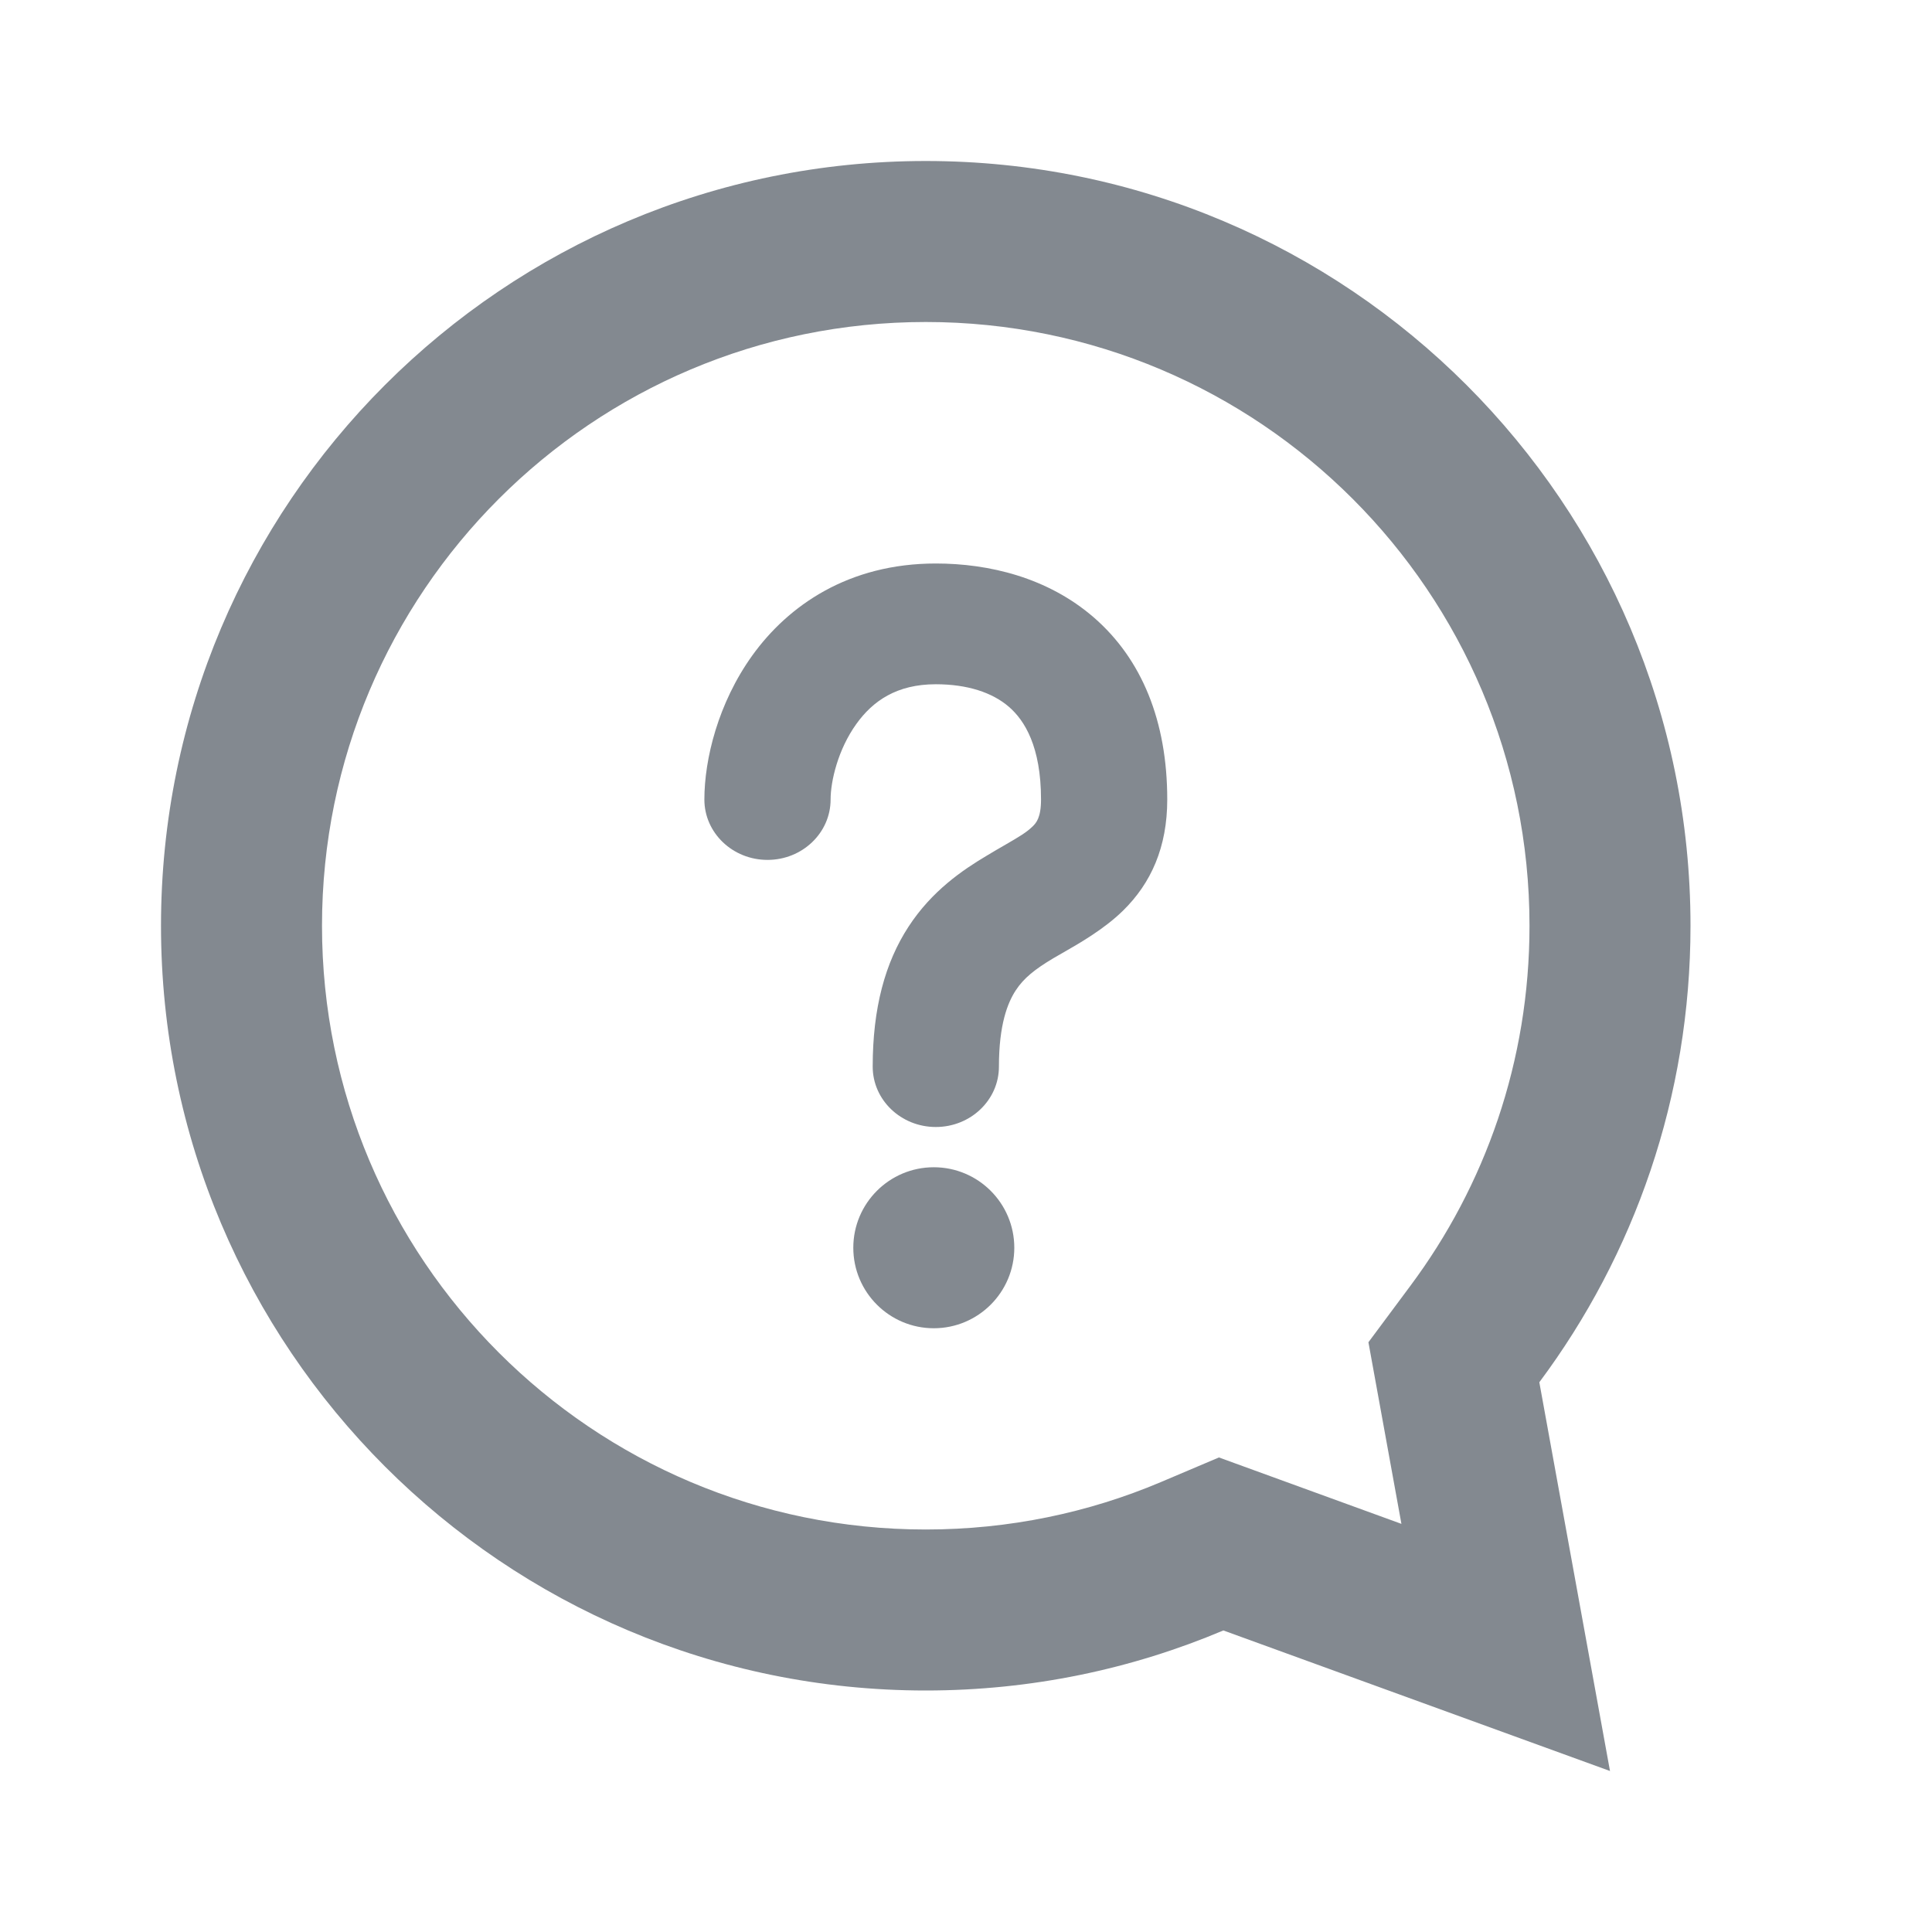
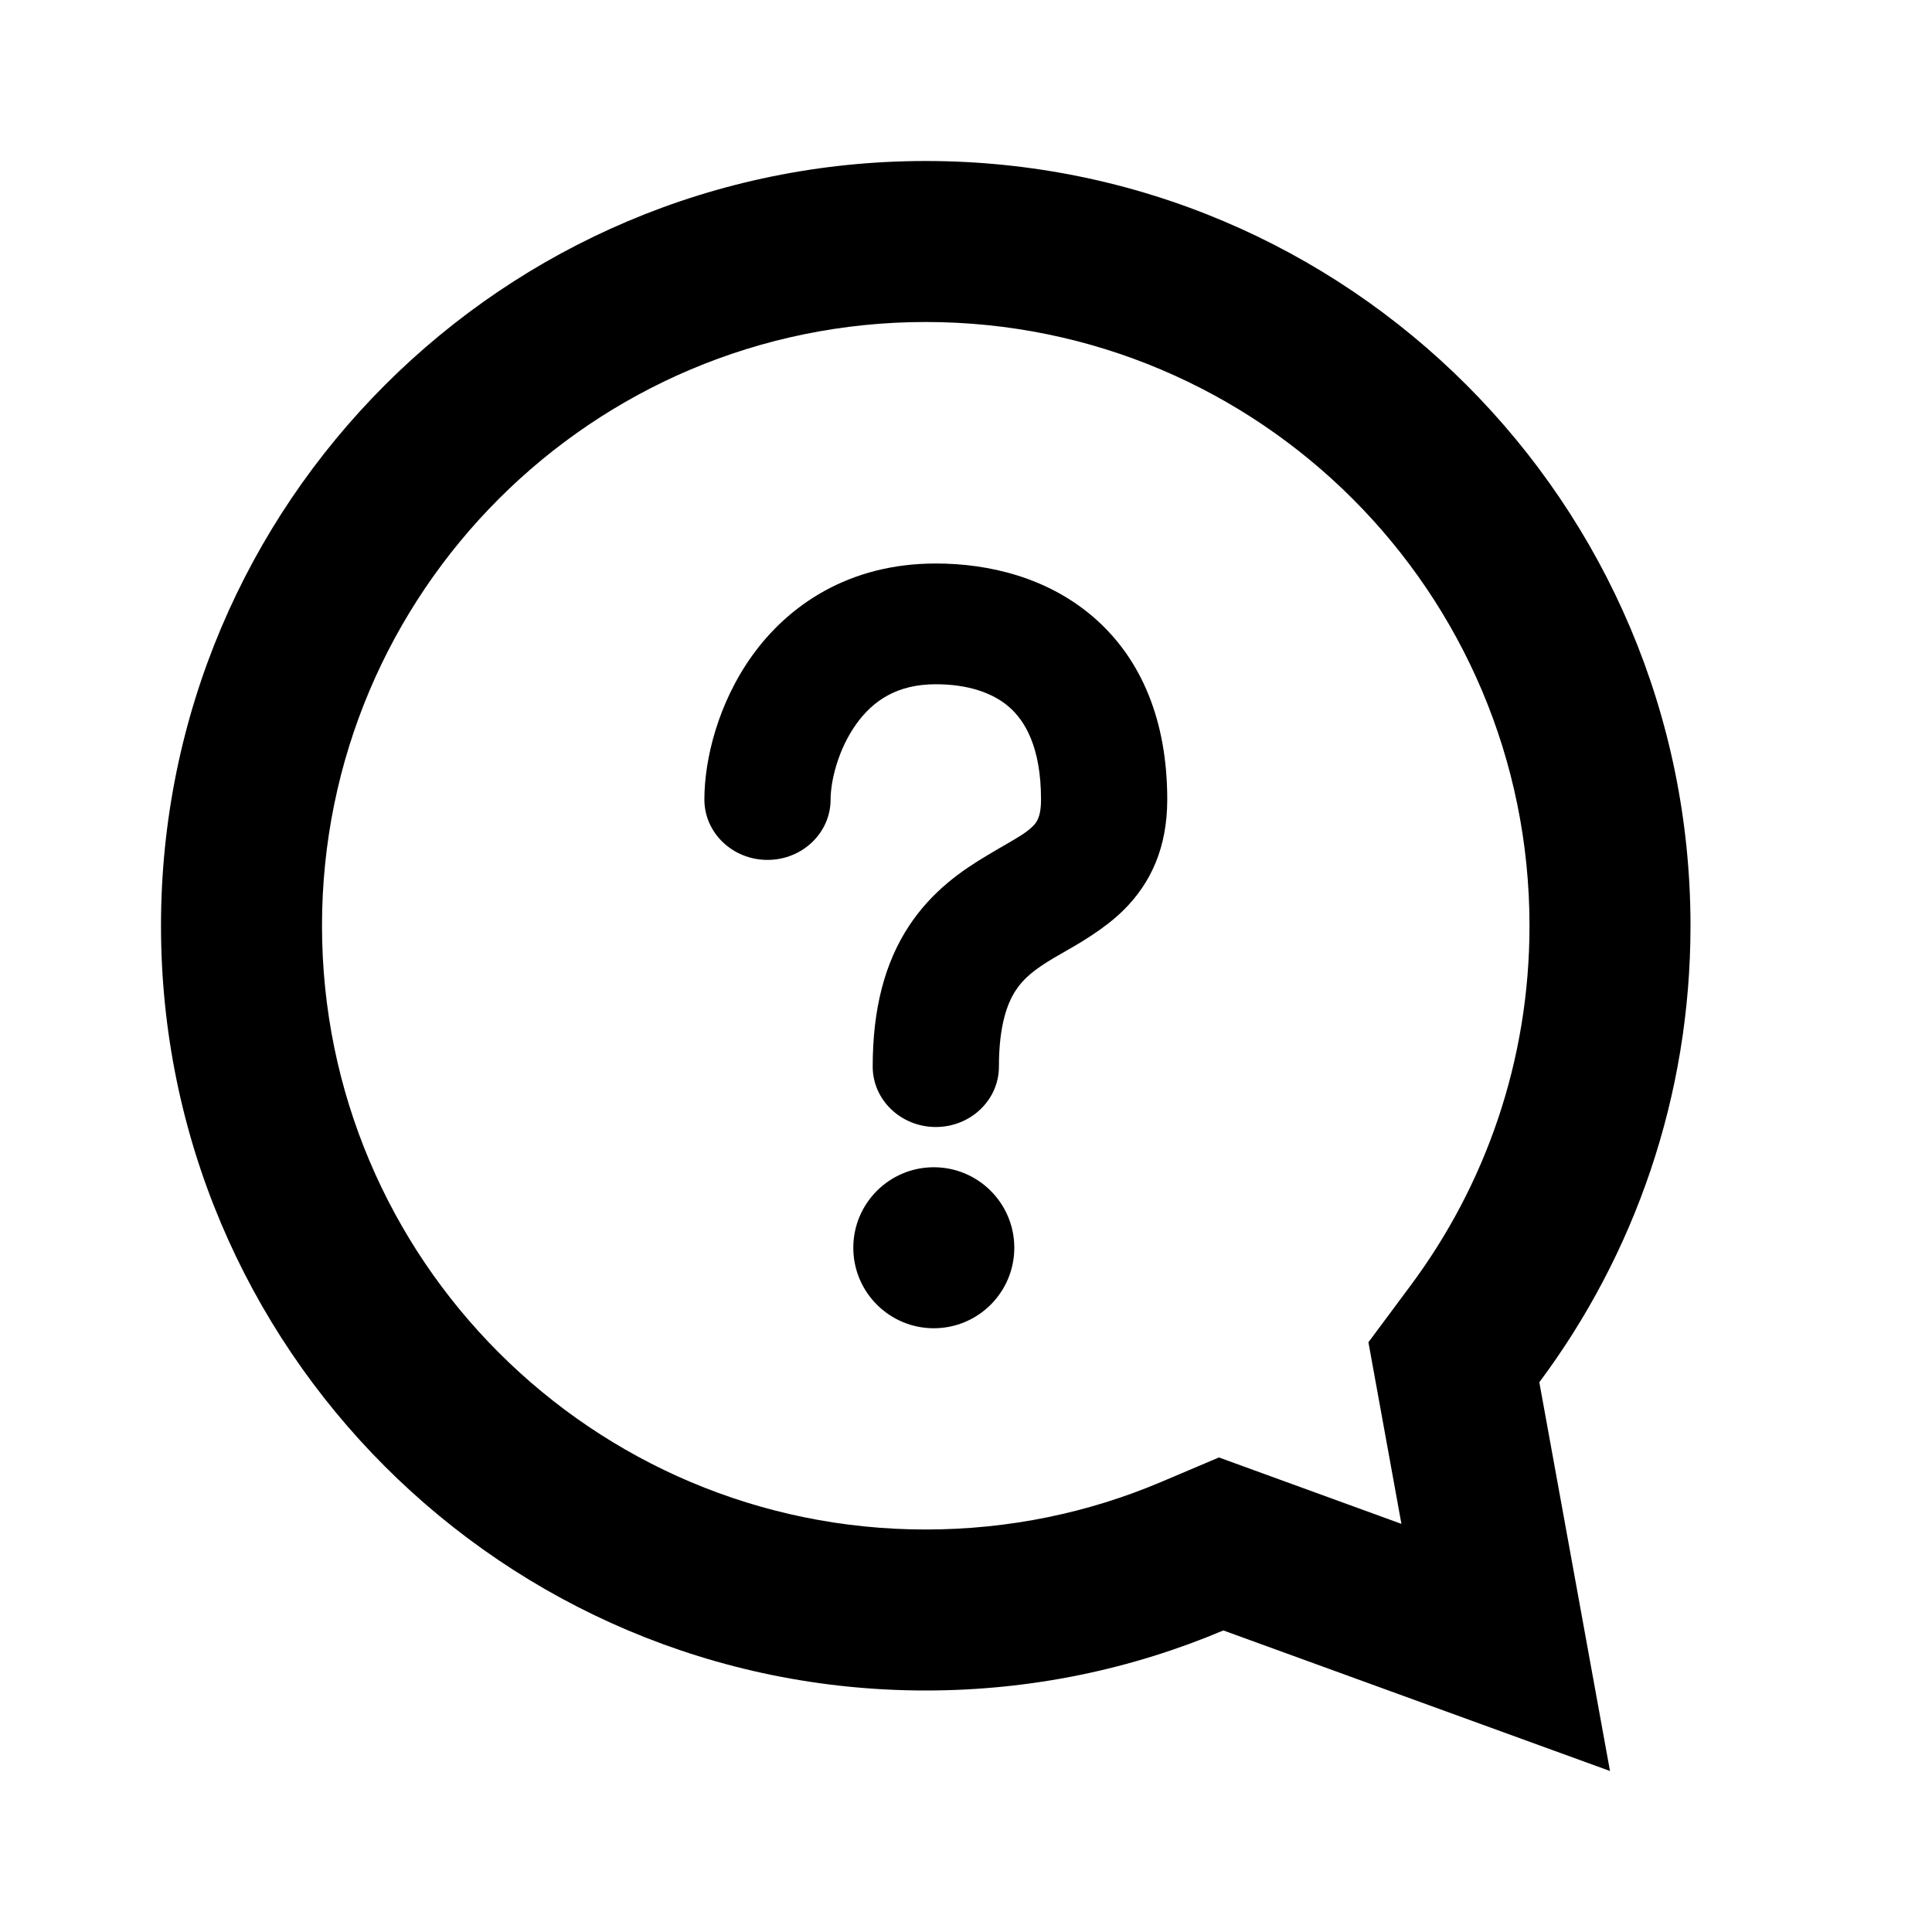
- <svg xmlns="http://www.w3.org/2000/svg" width="24" height="24" viewBox="0 0 24 24" fill="#838990">
+ <svg xmlns="http://www.w3.org/2000/svg" width="24" height="24" viewBox="0 0 24 24" fill="6F767D">
  <path fill-rule="evenodd" clip-rule="evenodd" d="M16.999 16.674L17.518 15.976C18.45 14.727 19 13.181 19 11.5C19 7.358 15.642 4 11.5 4C7.358 4 4 7.358 4 11.5C4 15.642 7.358 19 11.5 19C12.539 19 13.524 18.79 14.418 18.412L15.142 18.105L17.409 18.93L16.999 16.674ZM20 22L15.197 20.254C14.061 20.734 12.812 21 11.5 21C6.253 21 2 16.747 2 11.5C2 6.253 6.253 2 11.5 2C16.747 2 21 6.253 21 11.5C21 13.626 20.302 15.589 19.122 17.171L20 22Z" />
  <path d="M11.6 14.5C11.048 14.5 10.6 14.948 10.6 15.5C10.6 16.052 11.048 16.5 11.6 16.5C12.152 16.5 12.6 16.052 12.6 15.5C12.6 14.948 12.152 14.5 11.6 14.5Z" />
  <path fill-rule="evenodd" clip-rule="evenodd" d="M10.638 8.993C10.41 9.31 10.318 9.704 10.318 9.932C10.318 10.346 9.967 10.682 9.534 10.682C9.101 10.682 8.75 10.346 8.75 9.932C8.75 9.432 8.92 8.735 9.345 8.143C9.793 7.52 10.542 7 11.625 7C12.28 7 13.013 7.171 13.59 7.672C14.182 8.187 14.5 8.955 14.5 9.932C14.5 10.524 14.299 10.971 13.951 11.312C13.716 11.543 13.402 11.722 13.197 11.839C13.155 11.863 13.117 11.884 13.086 11.903C12.858 12.039 12.718 12.149 12.617 12.304C12.518 12.456 12.409 12.726 12.409 13.25C12.409 13.664 12.058 14 11.625 14C11.192 14 10.841 13.664 10.841 13.25C10.841 12.524 10.994 11.959 11.287 11.51C11.578 11.064 11.96 10.807 12.255 10.631C12.348 10.575 12.425 10.53 12.49 10.493C12.662 10.393 12.748 10.343 12.828 10.266C12.872 10.222 12.932 10.158 12.932 9.932C12.932 9.273 12.727 8.949 12.535 8.782C12.328 8.602 12.016 8.5 11.625 8.5C11.14 8.5 10.843 8.707 10.638 8.993Z" />
</svg>
